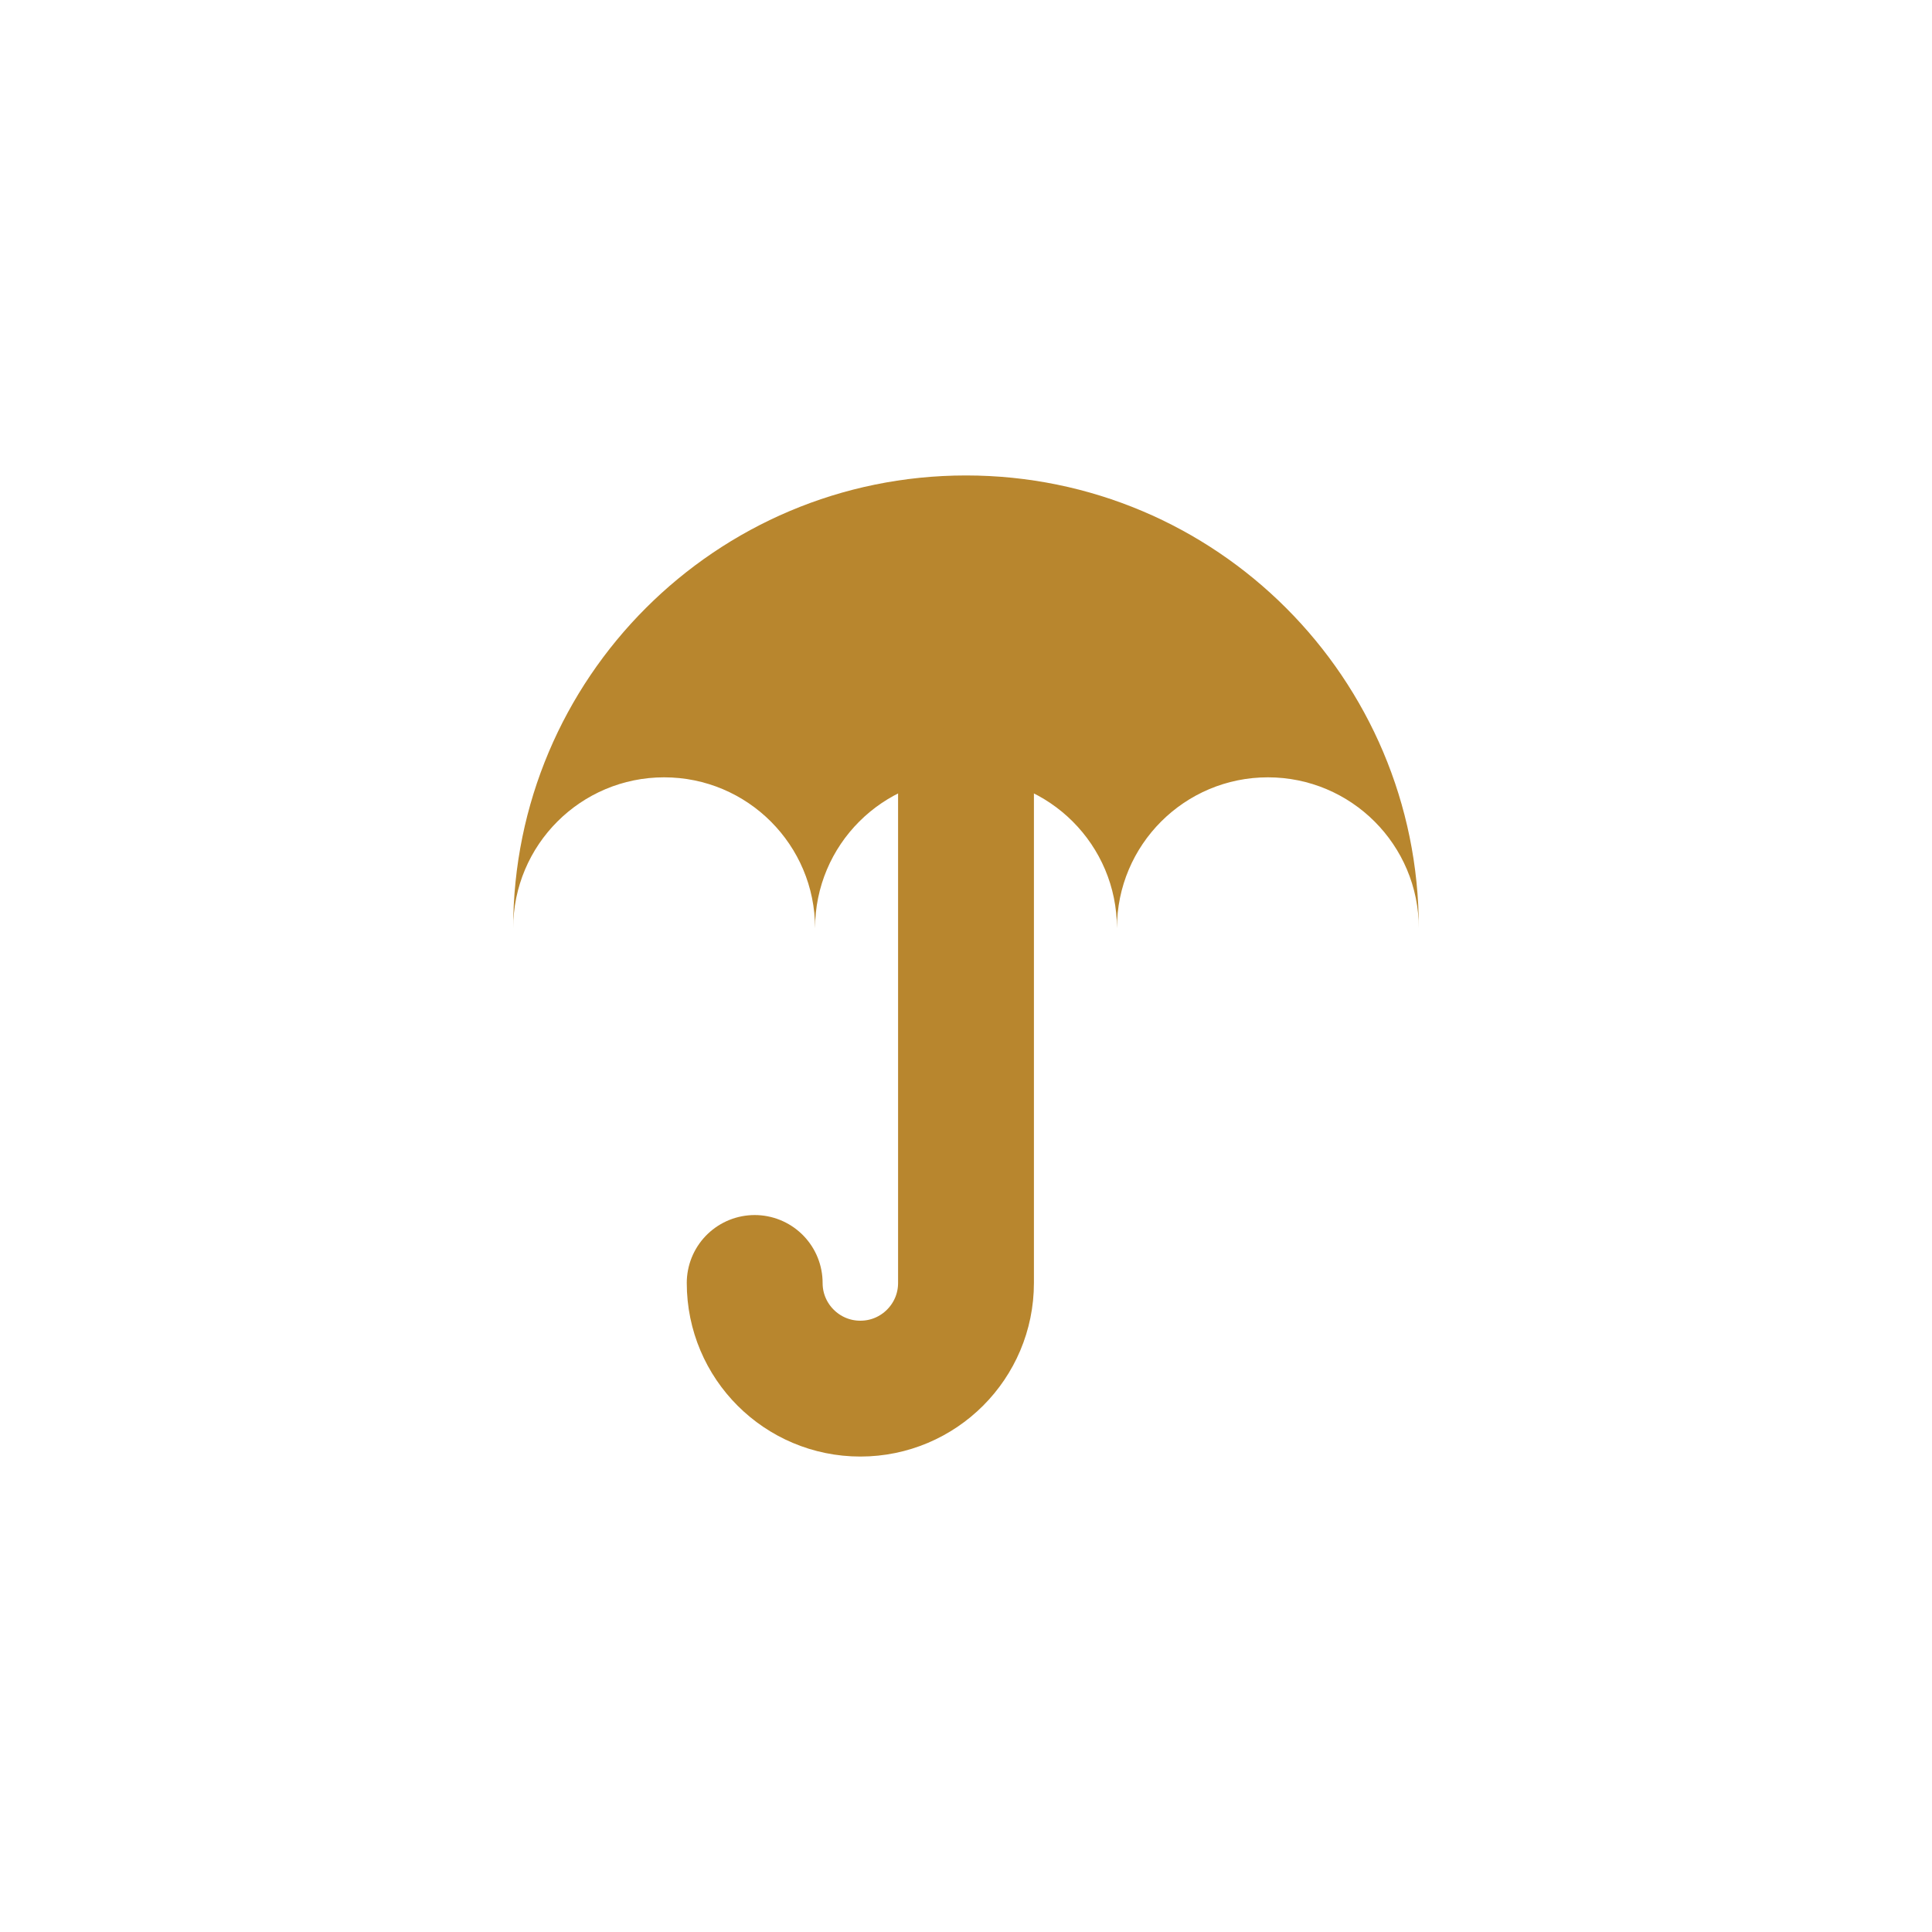
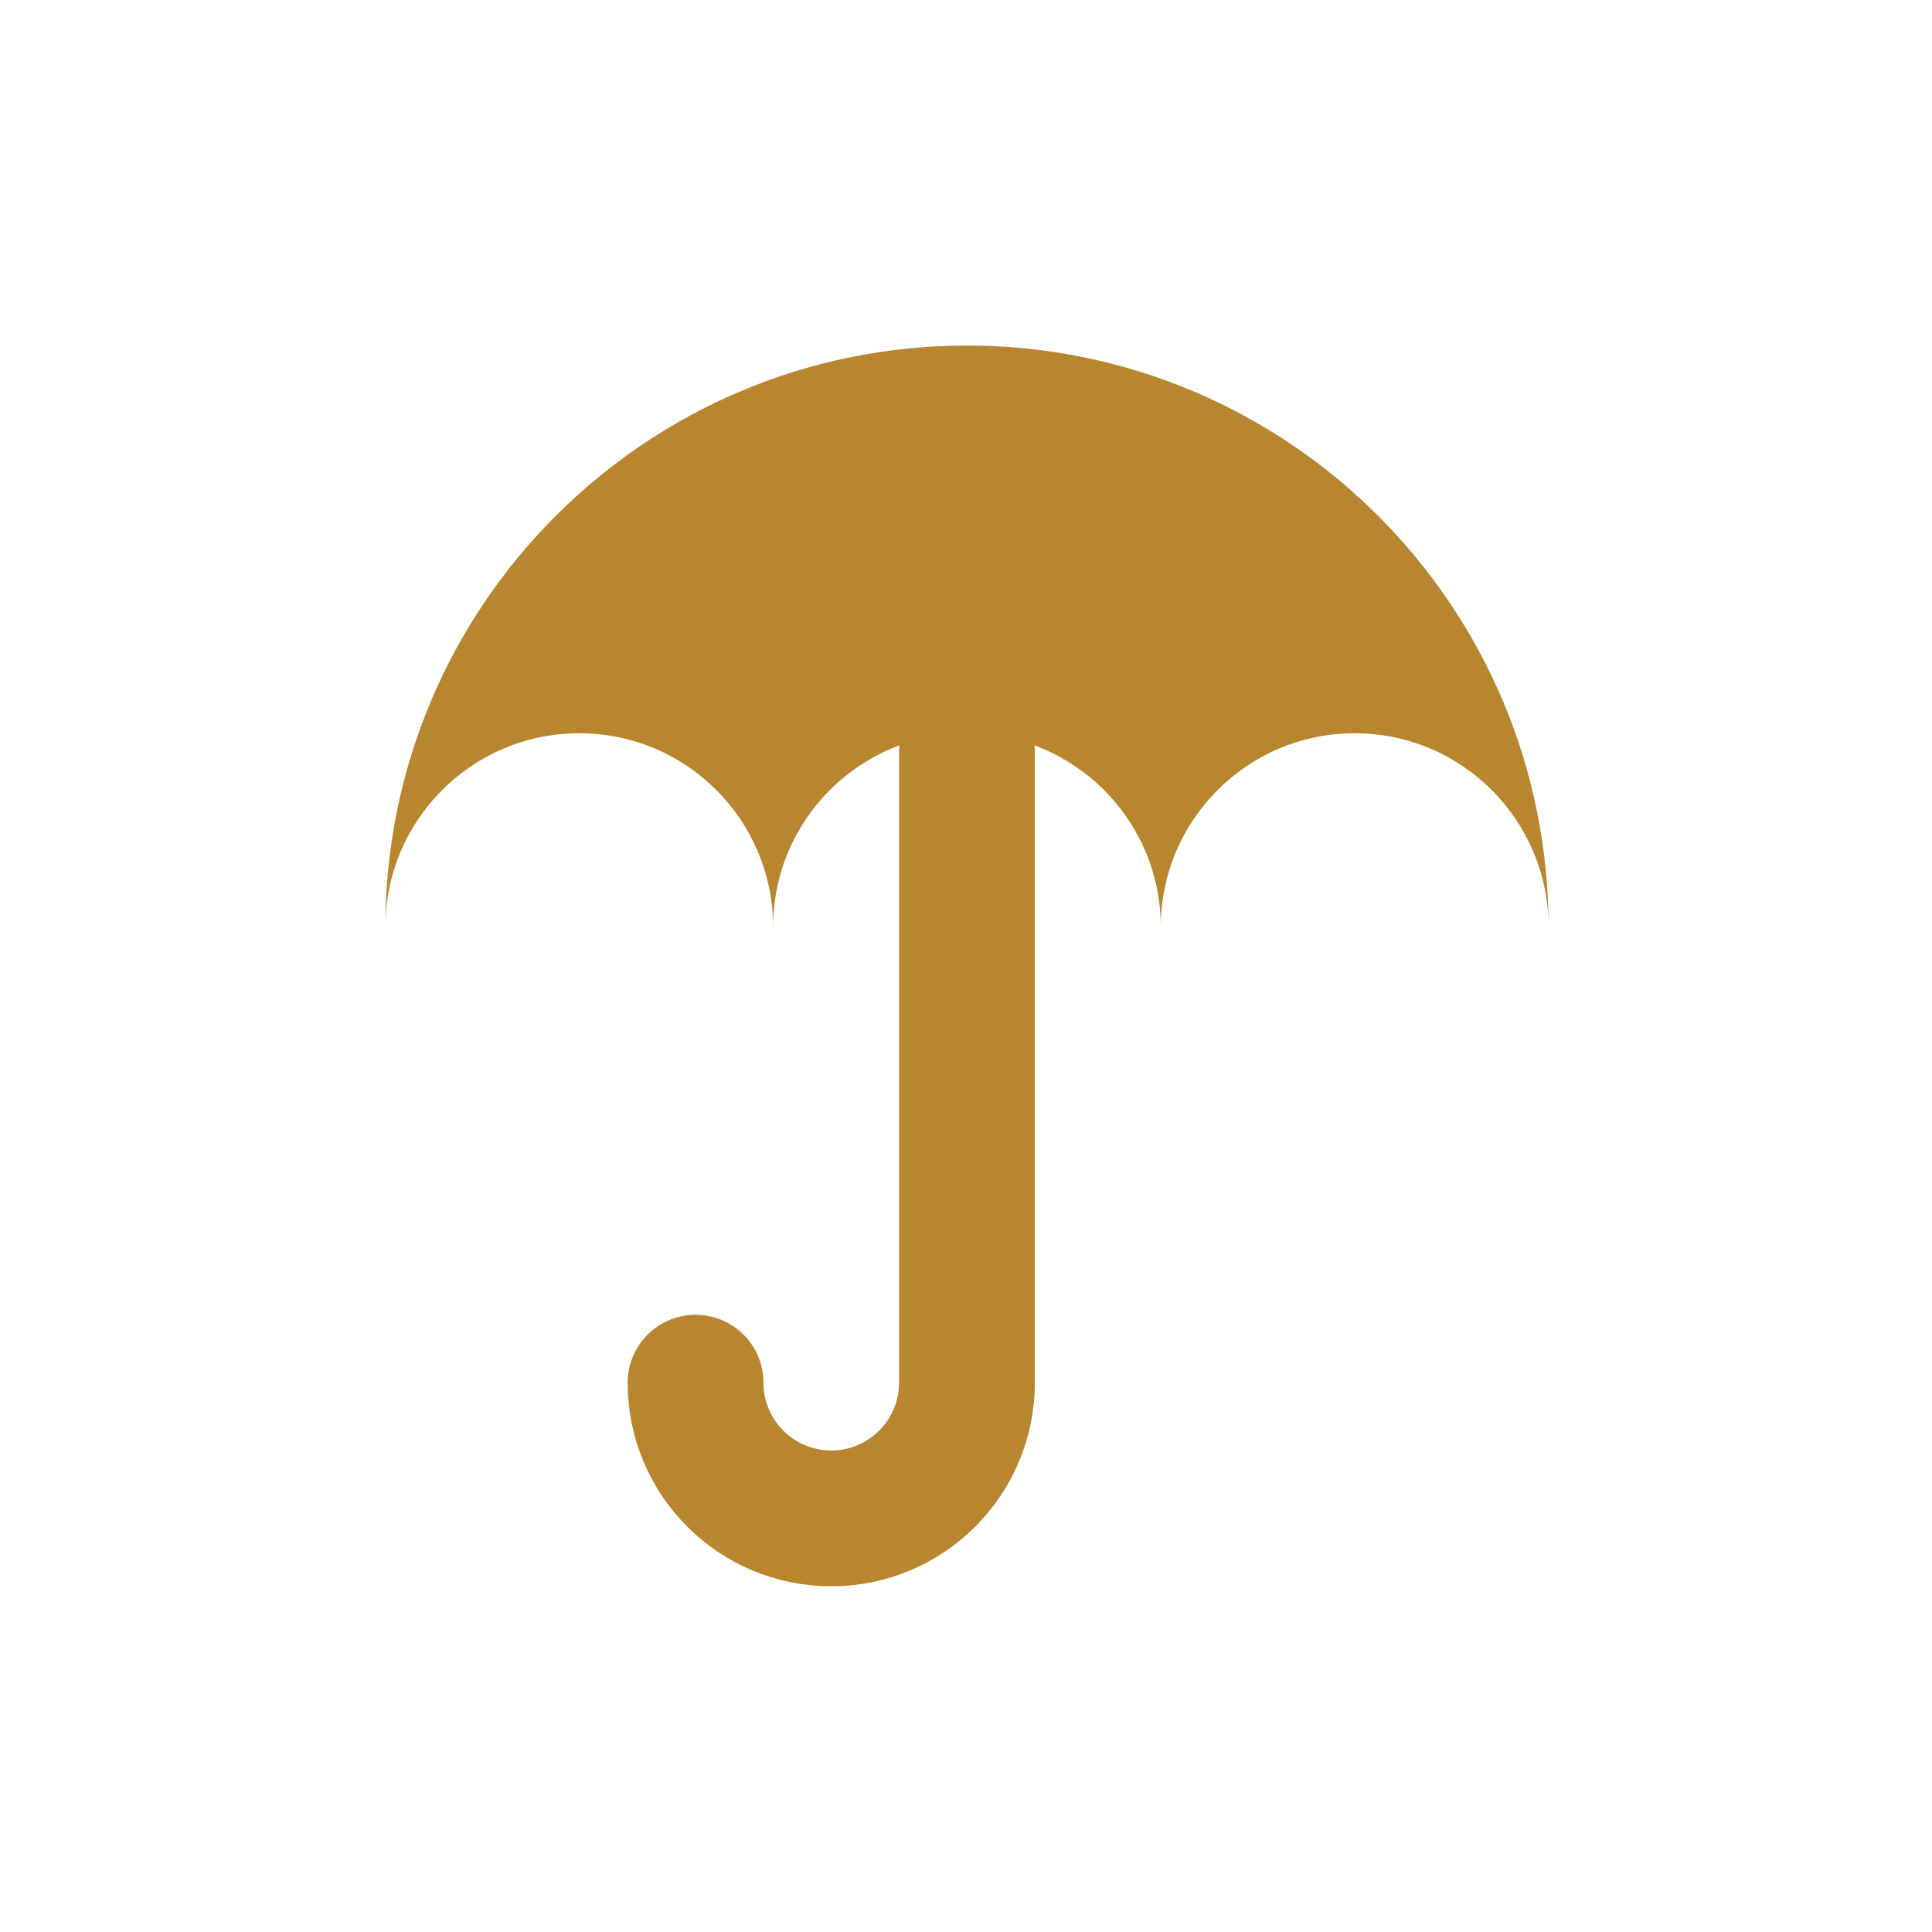
<svg xmlns="http://www.w3.org/2000/svg" width="1024" height="1024" viewBox="0 0 1024 1024">
-   <g fill="none" stroke="#B8862E" stroke-width="72" stroke-linecap="round" stroke-linejoin="round" transform="translate(0,-20)">
+   <g fill="none" stroke="#B8862E" stroke-width="56.06" stroke-linecap="round" stroke-linejoin="round" transform="translate(-145.084,-166.194) scale(1.28435)">
    <path fill="#B8862E" stroke="none" d="M 272 512 A 240 240 0 0 1 752 512 A 80 80 0 0 0 592 512 A 80 80 0 0 0 432 512 A 80 80 0 0 0 272 512 Z" />
    <path d="M 512 440 L 512 700 A 56 56 0 0 1 400 700" />
  </g>
</svg>
